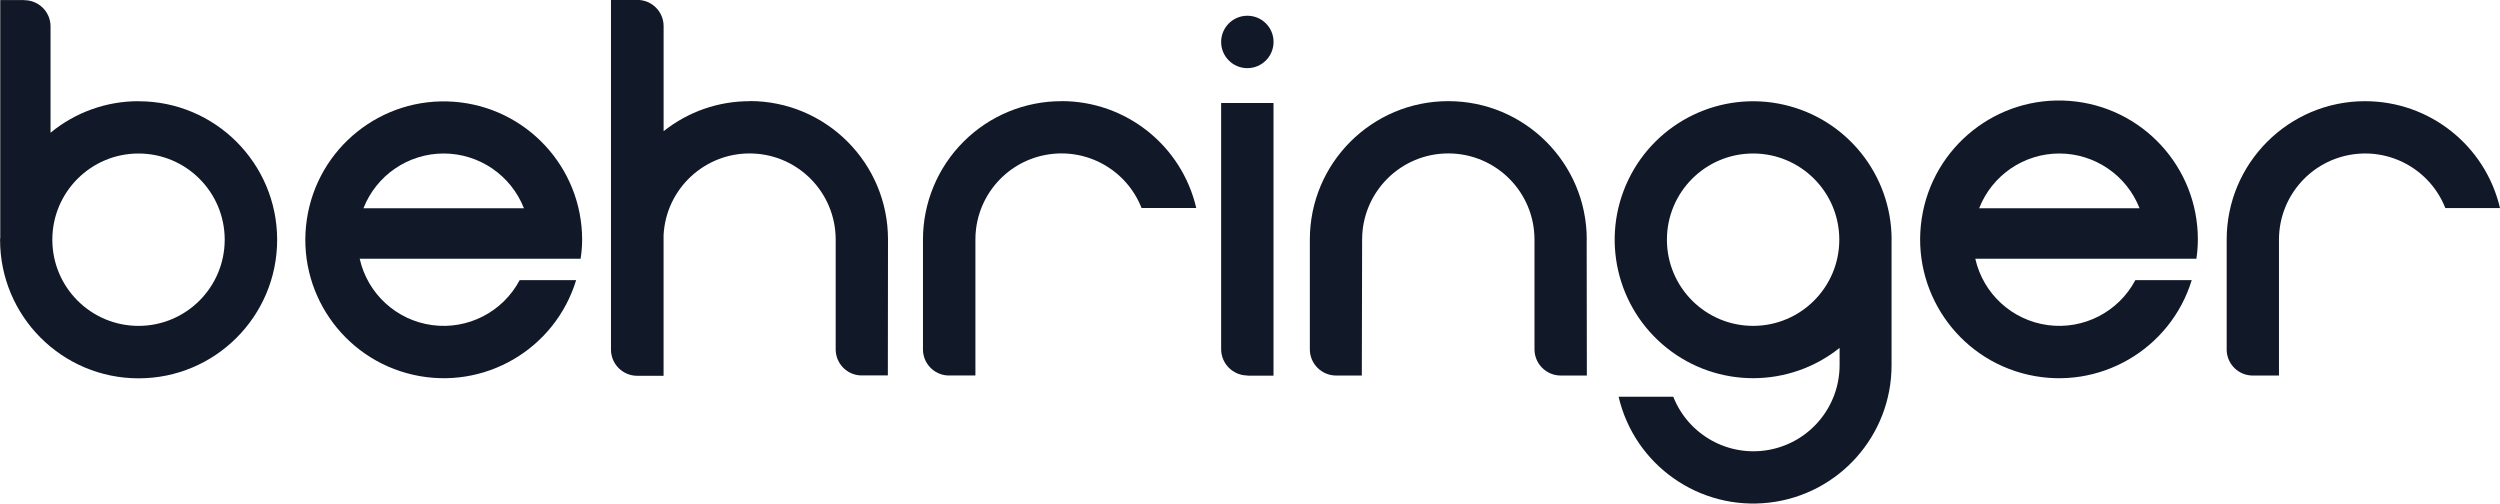
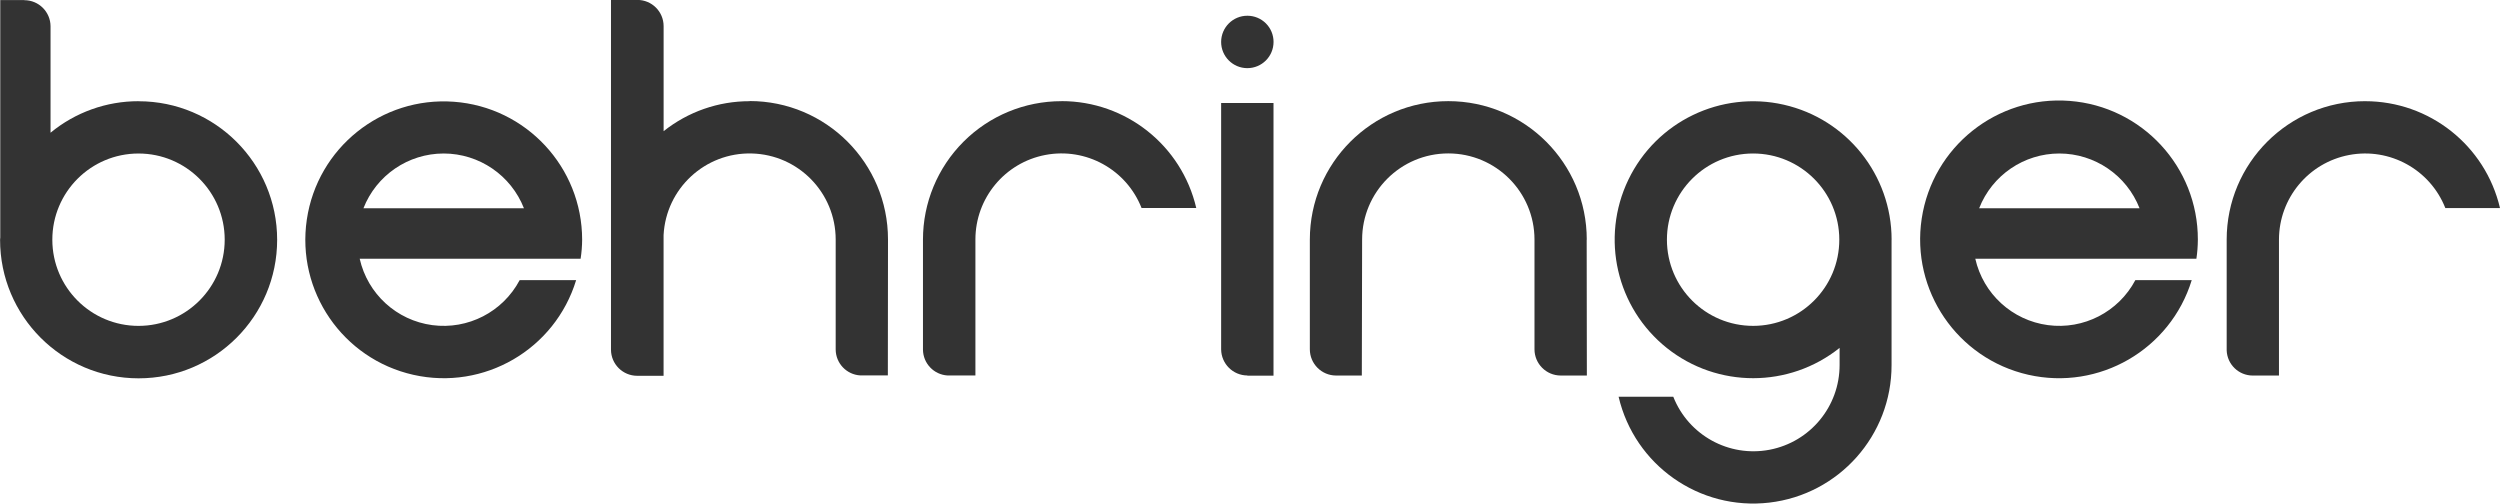
<svg xmlns="http://www.w3.org/2000/svg" width="134.043" height="27" viewBox="0 0 134.043 27">
  <g id="Group_27132" data-name="Group 27132" transform="translate(0 0)">
-     <path id="Path_3475" data-name="Path 3475" d="M1167.69,940.823a7.42,7.42,0,0,0-7.427,7.422l0,5.9a1.4,1.4,0,0,0,1.322,1.385h1.49v-7.289a4.614,4.614,0,0,1,8.908-1.691h2.933a7.413,7.413,0,0,0-7.223-5.73" transform="translate(-1110.776 -935.398)" fill="#111827" />
-     <path id="Path_3476" data-name="Path 3476" d="M1144.459,943.628a4.628,4.628,0,0,1,4.3,2.936h-8.605a4.624,4.624,0,0,1,4.3-2.936m6.927,5.641h.417a6.852,6.852,0,0,0,.082-1.024,7.421,7.421,0,1,0-.322,2.172h-3.027a4.614,4.614,0,0,1-8.578-1.145h11.428v0" transform="translate(-1120.667 -935.398)" fill="#111827" />
-     <path id="Path_3477" data-name="Path 3477" d="M1205.212,943.628a4.625,4.625,0,0,1,4.3,2.936h-8.6a4.619,4.619,0,0,1,4.3-2.936m6.921,5.641h.427a7.305,7.305,0,0,0,.078-1.024,7.445,7.445,0,1,0-.328,2.172h-3.023a4.617,4.617,0,0,1-8.582-1.145h11.428v0" transform="translate(-1094.795 -935.398)" fill="#111827" />
-     <path id="Path_3478" data-name="Path 3478" d="M1193.7,952.87a4.621,4.621,0,1,1,4.615-4.625,4.621,4.621,0,0,1-4.615,4.625m7.42-4.625a7.424,7.424,0,1,0-2.789,5.806v.92a4.62,4.62,0,0,1-8.917,1.7h-2.932a7.415,7.415,0,0,0,14.635-1.7v-6.617c0-.037,0-.071,0-.108" transform="translate(-1099.697 -935.398)" fill="#111827" />
-     <path id="Path_3479" data-name="Path 3479" d="M1174.284,939.016a1.405,1.405,0,1,1-1.4-1.406,1.4,1.4,0,0,1,1.4,1.406" transform="translate(-1106 -936.766)" fill="#111827" />
-     <path id="Path_3480" data-name="Path 3480" d="M1189.657,948.245a7.424,7.424,0,0,0-14.848,0v5.882a1.408,1.408,0,0,0,1.4,1.406h1.387l.016-7.288a4.621,4.621,0,0,1,9.242,0v5.882a1.409,1.409,0,0,0,1.408,1.406h1.4l-.01-7.288" transform="translate(-1104.579 -935.398)" fill="#111827" />
-     <path id="Path_3481" data-name="Path 3481" d="M1216.712,940.823a7.424,7.424,0,0,0-7.426,7.422v5.939a1.4,1.4,0,0,0,1.394,1.35h1.41v-7.289a4.621,4.621,0,0,1,8.92-1.691h2.931a7.425,7.425,0,0,0-7.229-5.73" transform="translate(-1089.898 -935.398)" fill="#111827" />
-     <path id="Path_3482" data-name="Path 3482" d="M1132.984,954.491a4.621,4.621,0,1,1,4.62-4.625,4.623,4.623,0,0,1-4.62,4.625m0-12.047a7.4,7.4,0,0,0-4.718,1.69v-5.706h0a1.406,1.406,0,0,0-1.406-1.4v-.006h-1.29v12.734a1,1,0,0,0-.01.113,7.428,7.428,0,1,0,7.428-7.422" transform="translate(-1125.556 -937.018)" fill="#111827" />
-     <path id="Path_3483" data-name="Path 3483" d="M1171.474,940.892V954.1a1.414,1.414,0,0,0,1.408,1.4v.009h1.4V940.892h-2.81" transform="translate(-1106 -935.368)" fill="#111827" />
-     <path id="Path_3484" data-name="Path 3484" d="M1155.962,942.444a7.38,7.38,0,0,0-4.61,1.608v-5.638a1.406,1.406,0,0,0-1.407-1.4h-1.415l0,18.753a1.406,1.406,0,0,0,1.407,1.4h1.413l0-7.54a4.617,4.617,0,0,1,9.228.23v5.9a1.4,1.4,0,0,0,1.324,1.39h1.473l.008-7.289a7.42,7.42,0,0,0-7.423-7.422" transform="translate(-1115.771 -937.018)" fill="#111827" />
+     <path id="Path_3475" data-name="Path 3475" d="M1167.69,940.823a7.42,7.42,0,0,0-7.427,7.422l0,5.9a1.4,1.4,0,0,0,1.322,1.385h1.49v-7.289a4.614,4.614,0,0,1,8.908-1.691h2.933a7.413,7.413,0,0,0-7.223-5.73" transform="translate(-1110.776 -935.398)" fill="#333" />
+     <path id="Path_3476" data-name="Path 3476" d="M1144.459,943.628a4.628,4.628,0,0,1,4.3,2.936h-8.605a4.624,4.624,0,0,1,4.3-2.936m6.927,5.641h.417a6.852,6.852,0,0,0,.082-1.024,7.421,7.421,0,1,0-.322,2.172h-3.027a4.614,4.614,0,0,1-8.578-1.145h11.428v0" transform="translate(-1120.667 -935.398)" fill="#333" />
+     <path id="Path_3477" data-name="Path 3477" d="M1205.212,943.628a4.625,4.625,0,0,1,4.3,2.936h-8.6a4.619,4.619,0,0,1,4.3-2.936m6.921,5.641h.427a7.305,7.305,0,0,0,.078-1.024,7.445,7.445,0,1,0-.328,2.172h-3.023a4.617,4.617,0,0,1-8.582-1.145h11.428v0" transform="translate(-1094.795 -935.398)" fill="#333" />
+     <path id="Path_3478" data-name="Path 3478" d="M1193.7,952.87a4.621,4.621,0,1,1,4.615-4.625,4.621,4.621,0,0,1-4.615,4.625m7.42-4.625a7.424,7.424,0,1,0-2.789,5.806v.92a4.62,4.62,0,0,1-8.917,1.7h-2.932a7.415,7.415,0,0,0,14.635-1.7v-6.617c0-.037,0-.071,0-.108" transform="translate(-1099.697 -935.398)" fill="#333" />
+     <path id="Path_3479" data-name="Path 3479" d="M1174.284,939.016a1.405,1.405,0,1,1-1.4-1.406,1.4,1.4,0,0,1,1.4,1.406" transform="translate(-1106 -936.766)" fill="#333" />
+     <path id="Path_3480" data-name="Path 3480" d="M1189.657,948.245a7.424,7.424,0,0,0-14.848,0v5.882a1.408,1.408,0,0,0,1.4,1.406h1.387l.016-7.288a4.621,4.621,0,0,1,9.242,0v5.882a1.409,1.409,0,0,0,1.408,1.406h1.4l-.01-7.288" transform="translate(-1104.579 -935.398)" fill="#333" />
+     <path id="Path_3481" data-name="Path 3481" d="M1216.712,940.823a7.424,7.424,0,0,0-7.426,7.422v5.939a1.4,1.4,0,0,0,1.394,1.35h1.41v-7.289a4.621,4.621,0,0,1,8.92-1.691h2.931a7.425,7.425,0,0,0-7.229-5.73" transform="translate(-1089.898 -935.398)" fill="#333" />
+     <path id="Path_3482" data-name="Path 3482" d="M1132.984,954.491a4.621,4.621,0,1,1,4.62-4.625,4.623,4.623,0,0,1-4.62,4.625m0-12.047a7.4,7.4,0,0,0-4.718,1.69v-5.706h0a1.406,1.406,0,0,0-1.406-1.4v-.006h-1.29v12.734a1,1,0,0,0-.01.113,7.428,7.428,0,1,0,7.428-7.422" transform="translate(-1125.556 -937.018)" fill="#333" />
+     <path id="Path_3483" data-name="Path 3483" d="M1171.474,940.892V954.1a1.414,1.414,0,0,0,1.408,1.4v.009h1.4V940.892h-2.81" transform="translate(-1106 -935.368)" fill="#333" />
+     <path id="Path_3484" data-name="Path 3484" d="M1155.962,942.444a7.38,7.38,0,0,0-4.61,1.608v-5.638a1.406,1.406,0,0,0-1.407-1.4h-1.415l0,18.753a1.406,1.406,0,0,0,1.407,1.4h1.413l0-7.54a4.617,4.617,0,0,1,9.228.23v5.9a1.4,1.4,0,0,0,1.324,1.39h1.473l.008-7.289a7.42,7.42,0,0,0-7.423-7.422" transform="translate(-1115.771 -937.018)" fill="#333" />
  </g>
</svg>
